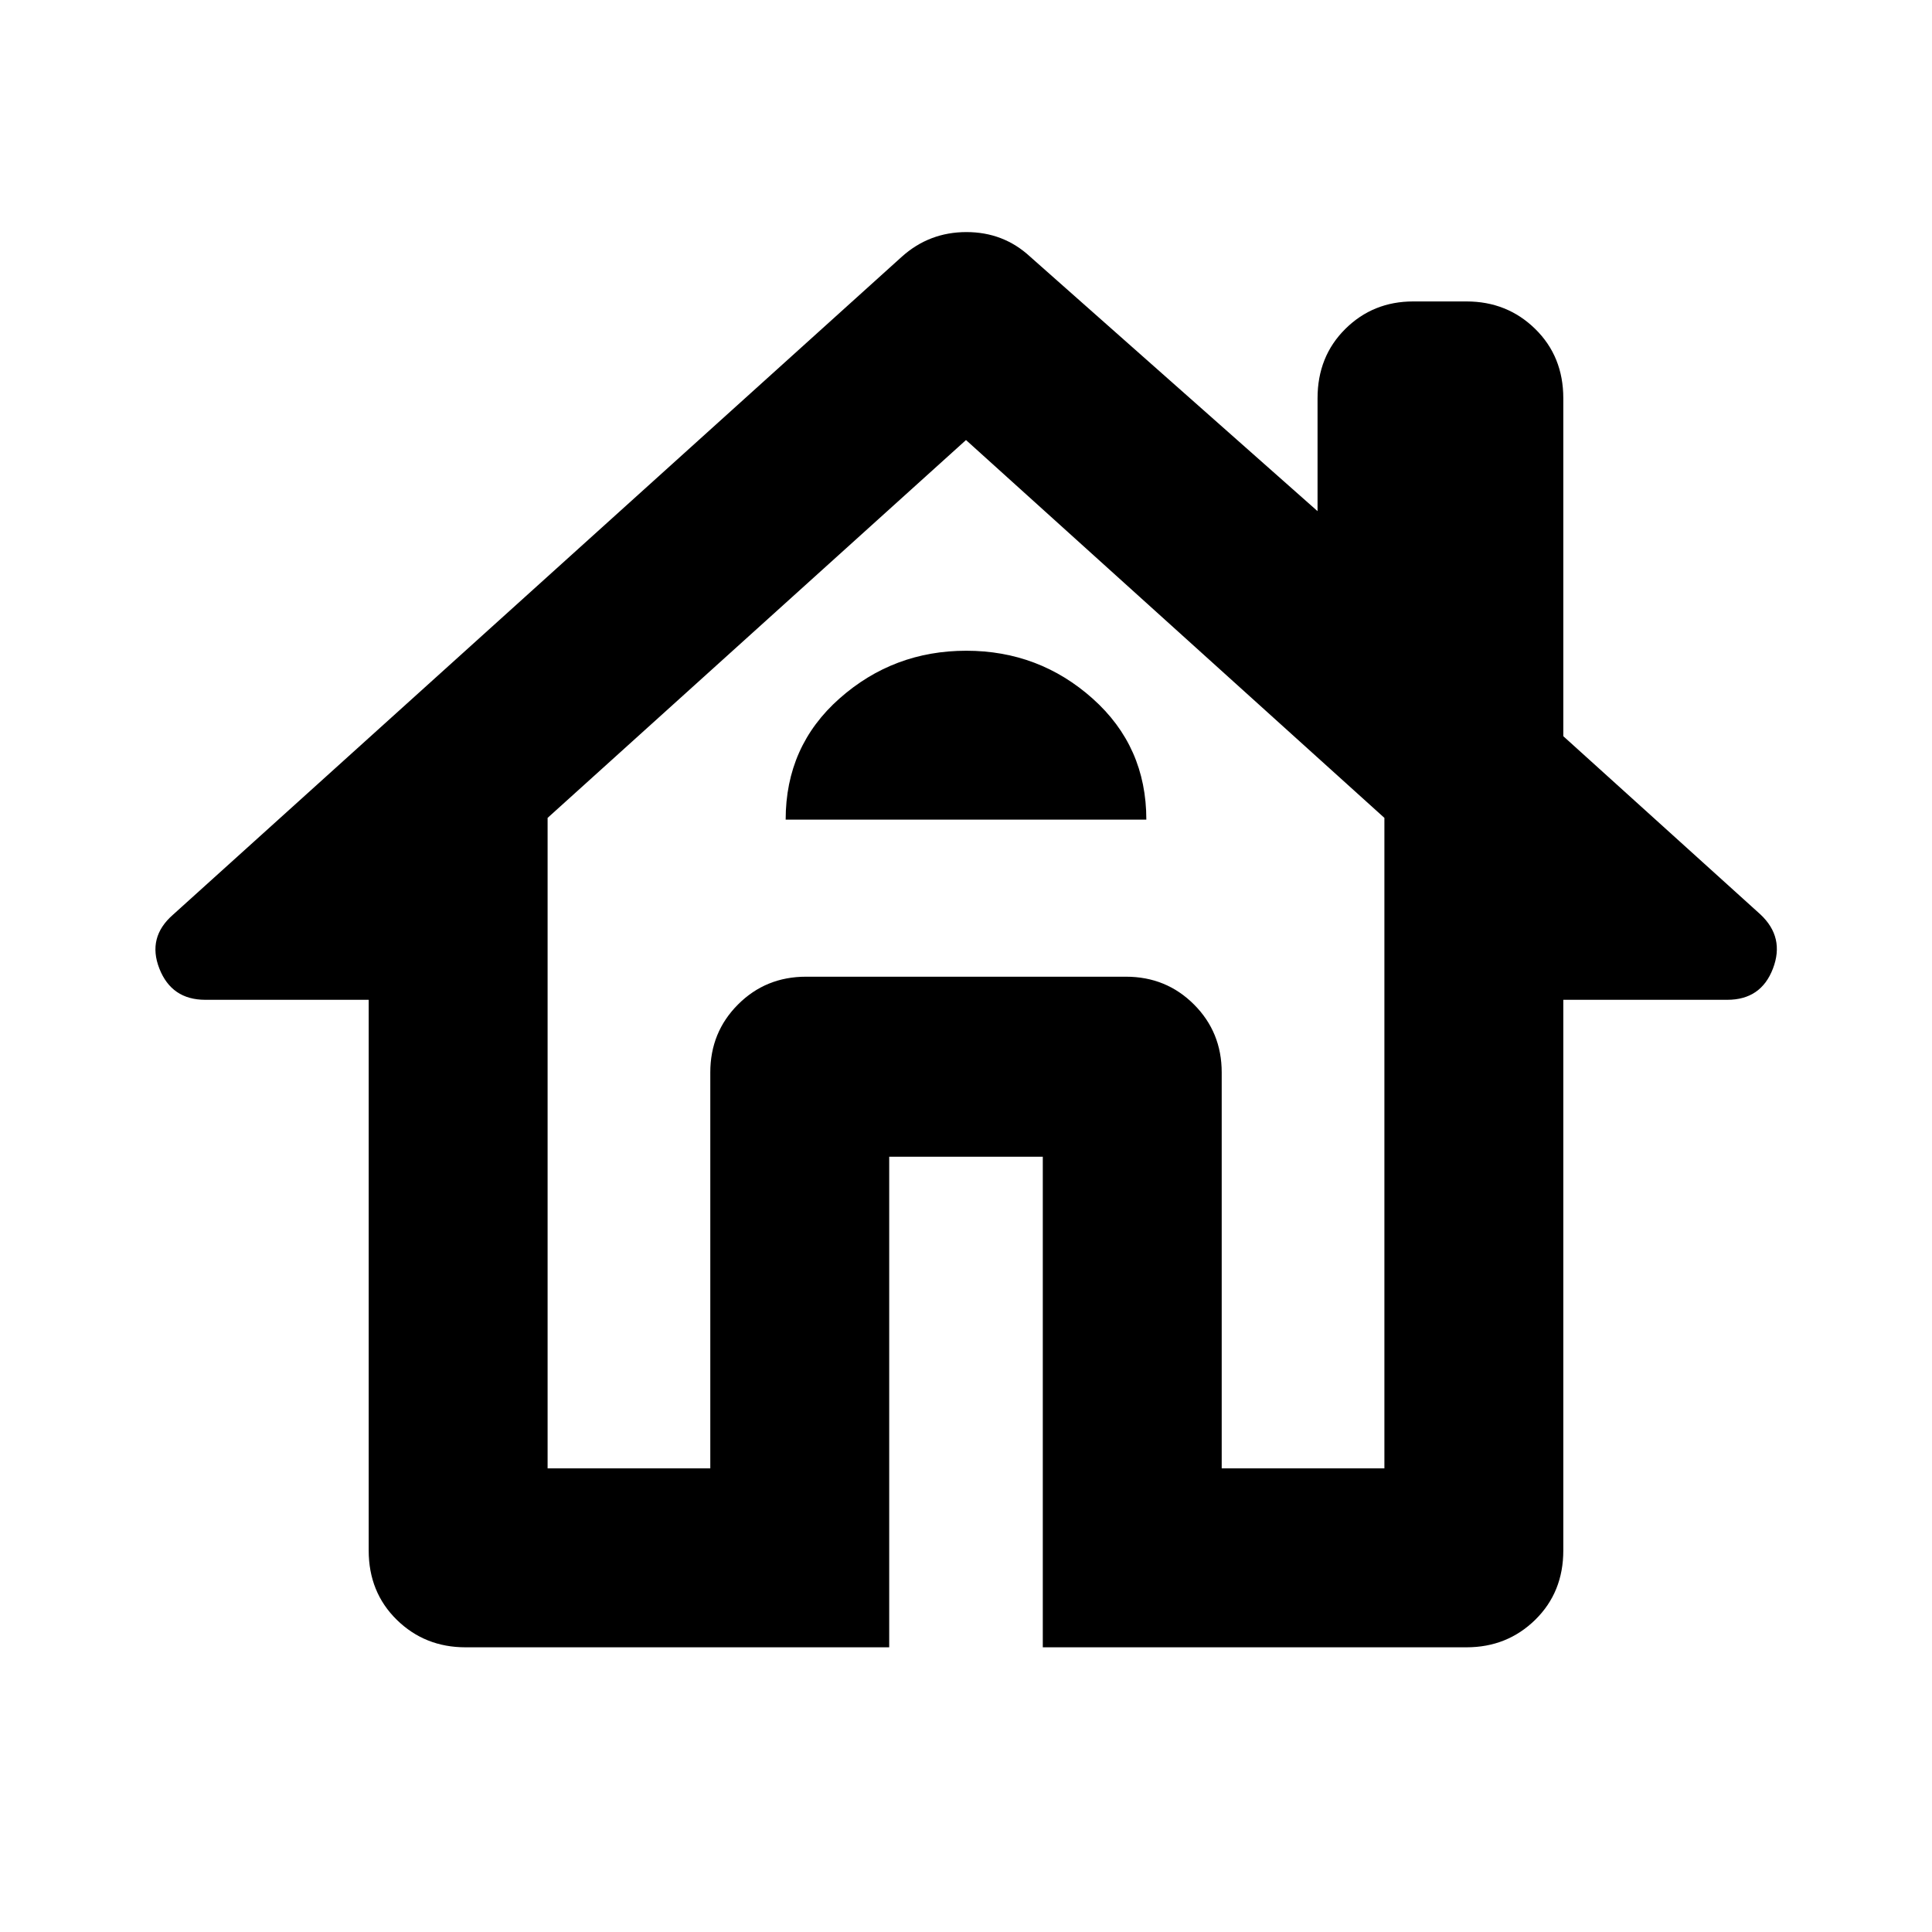
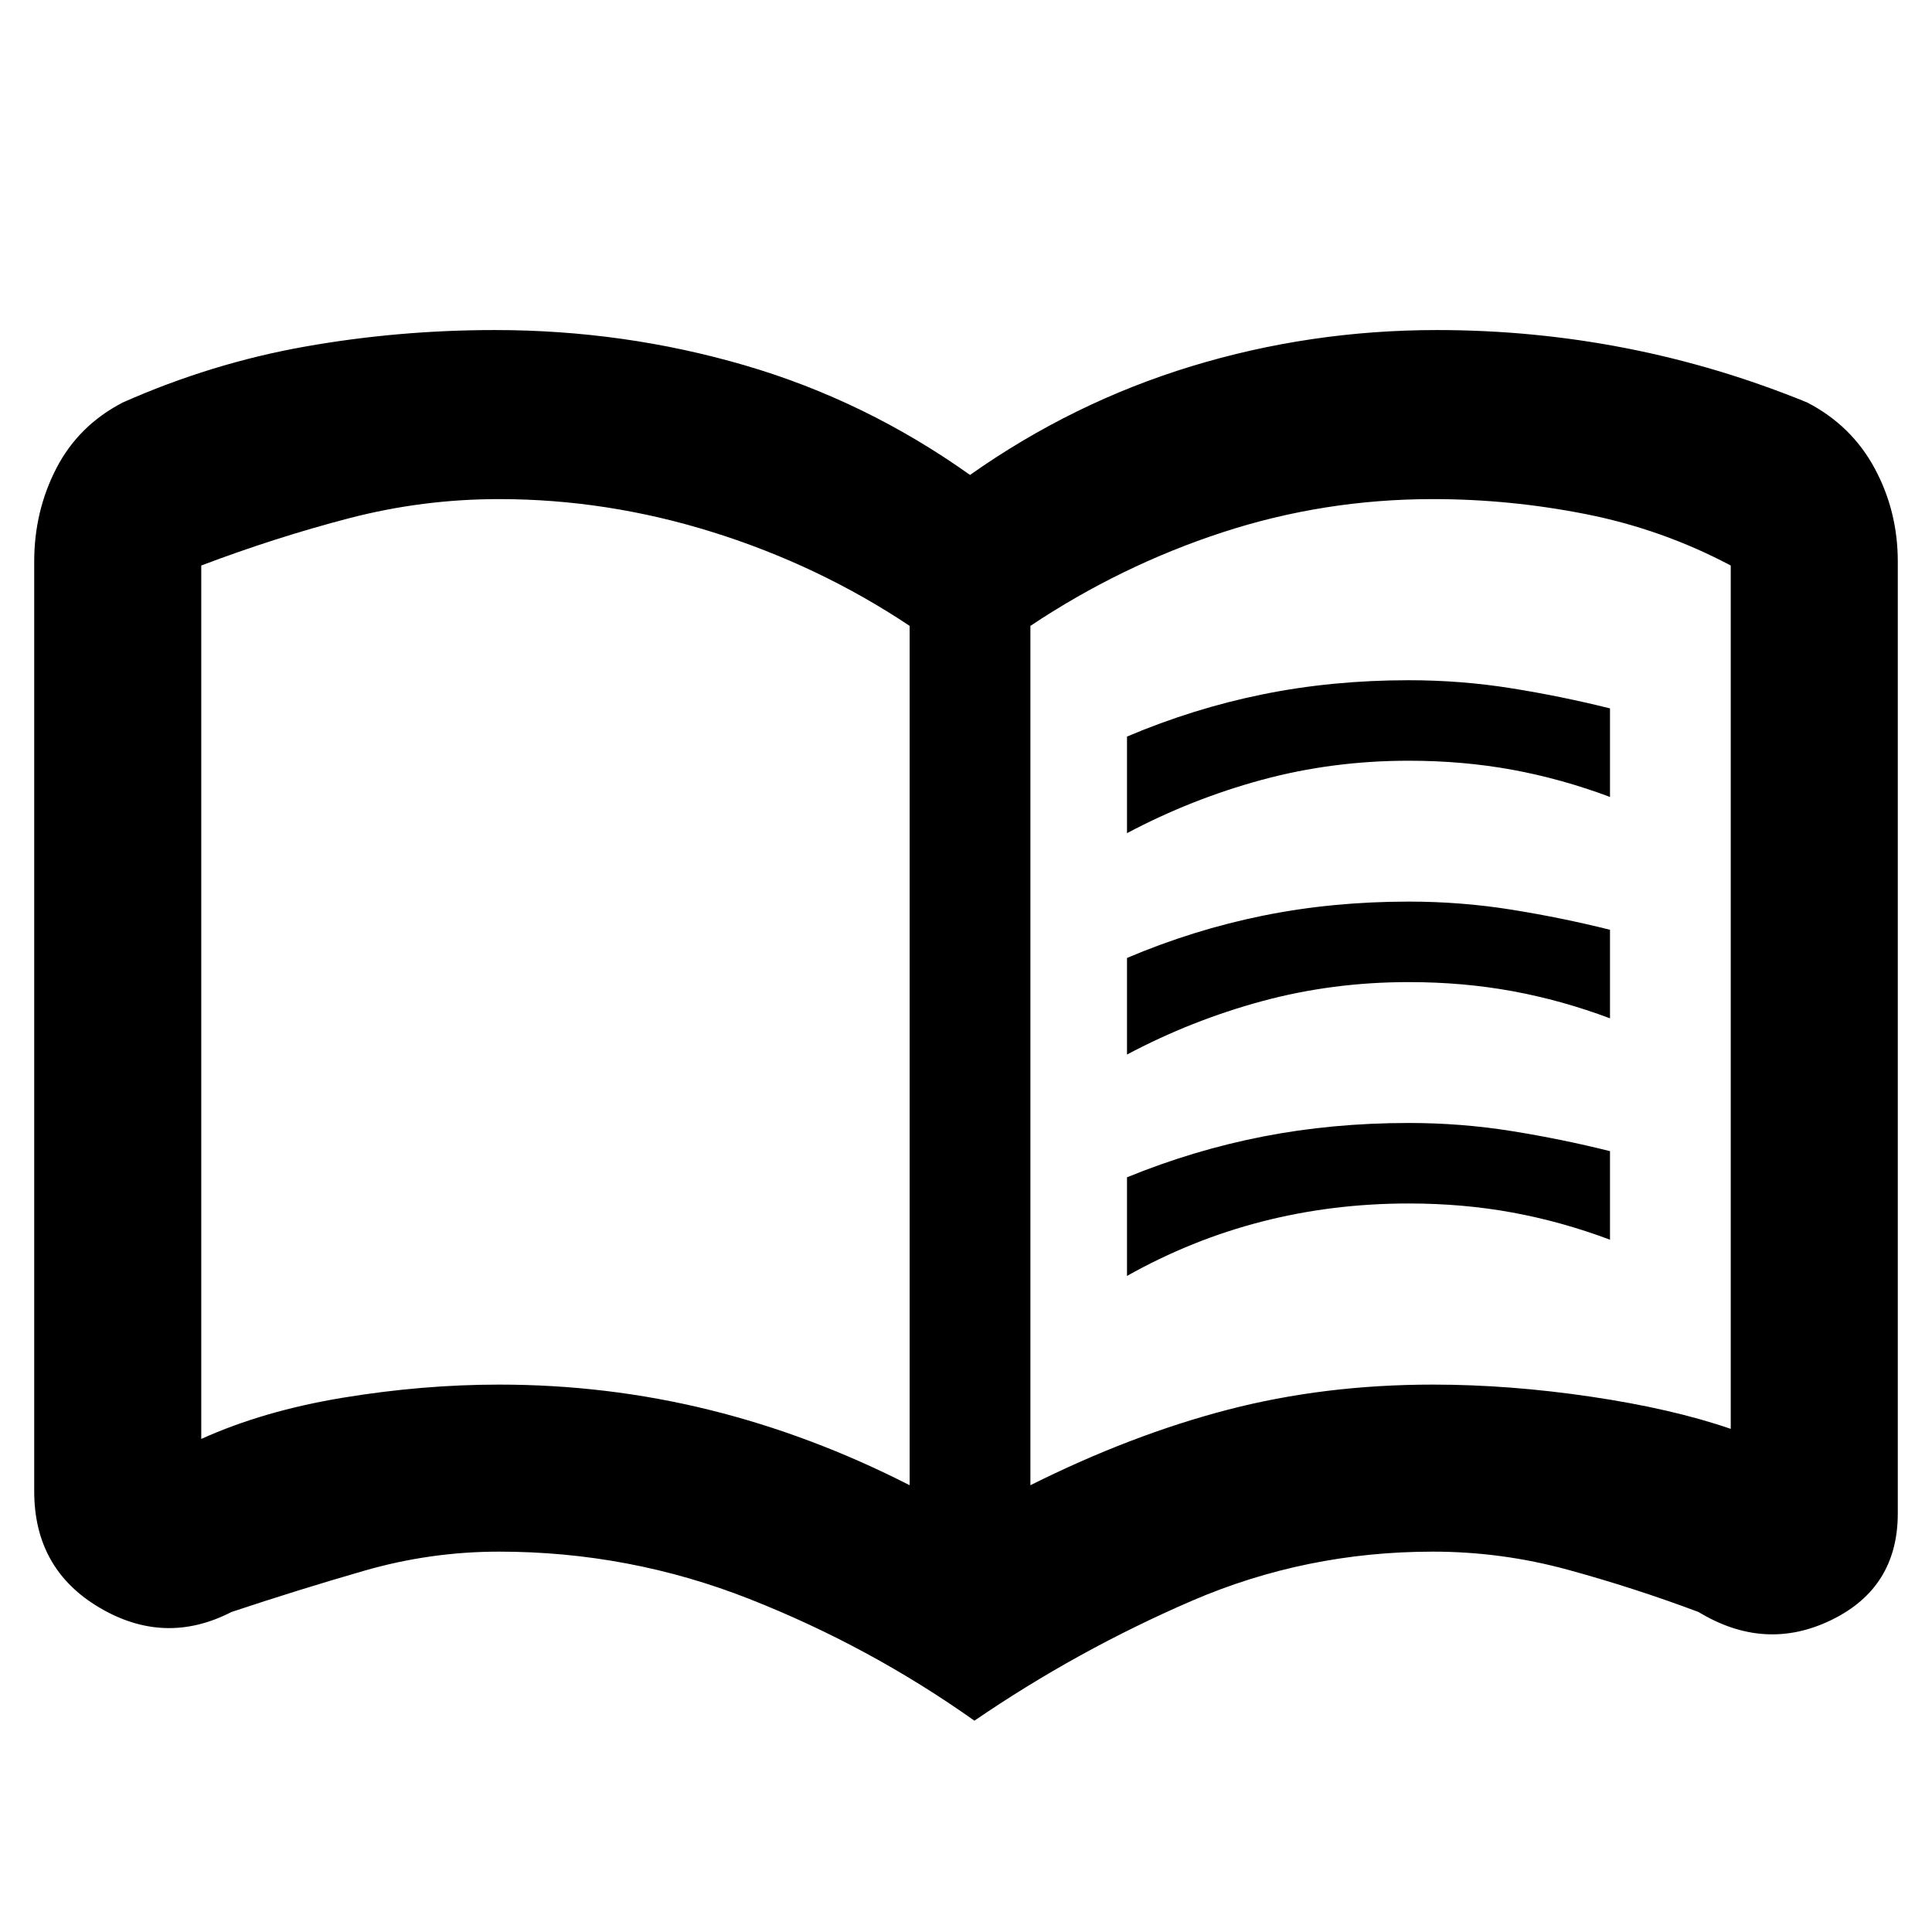
- <svg xmlns="http://www.w3.org/2000/svg" fill="#000" height="40" viewBox="0 96 960 960" width="40">
-   <path d="M441.841 914.536H231.319q-20.218 0-34.167-13.674-13.949-13.673-13.949-34.442V592.797h-81.187q-16.75 0-22.831-15.522-6.082-15.522 6.758-26.739l362.245-327.043q13.608-12.174 32.029-12.174 18.421 0 31.595 12.174l142.87 126.494V293.9q0-20.769 13.786-34.443 13.787-13.673 33.765-13.673h26.448q20.218 0 34.167 13.673 13.949 13.674 13.949 34.455v167.9l97.948 88.561q12.152 11.38 6.225 26.902-5.928 15.522-22.696 15.522h-81.477V866.42q0 20.769-13.949 34.442-13.949 13.674-34.167 13.674H518.159V670.783h-76.318v243.753Zm-169.74-88.898h80.842V628.87q0-19.978 13.786-33.764 13.786-13.787 33.764-13.787h159.014q19.978 0 33.764 13.787 13.786 13.786 13.786 33.764v196.768h80.842V502.401L480 314.652 272.101 502.401v323.237Zm118.29-322.377h179.218q0-36.319-26.652-60.116-26.651-23.797-62.814-23.797t-62.958 23.692q-26.794 23.692-26.794 60.221Zm10.102 78.058h159.014-159.014Z" />
+ <svg xmlns="http://www.w3.org/2000/svg" fill="#000" height="40" viewBox="0 -960 960 960" width="40">
+   <path d="M560-546v-48q33-14 67.5-21t72.5-7q26 0 51 4t49 10v44q-24-9-48.5-13.5T700-582q-38 0-73 9.5T560-546Zm0 220v-49q33-13.5 67.5-20.25T700-402q26 0 51 4t49 10v44q-24-9-48.5-13.5T700-362q-38 0-73 9t-67 27Zm0-110v-48q33-14 67.5-21t72.5-7q26 0 51 4t49 10v44q-24-9-48.5-13.5T700-472q-38 0-73 9.5T560-436ZM248-272q53.566 0 104.283 12.5T452-222v-427q-45-30-97.619-46.5Q301.763-712 248-712q-38 0-74.5 9.5T100-679v434q31-14 70.5-20.5T248-272Zm264 50q50-25 98-37.5T712-272q38 0 78.5 6t69.5 16v-429q-34-18-71.822-25.5Q750.355-712 712-712q-54 0-104.5 16.5T512-649v427Zm-27.821 117Q432-142 372.326-165.5 312.651-189 248-189q-34.146 0-67.073 9.5Q148-170 115-159q-33.1 17-65.55-2.16Q17-180.319 17-219v-462q0-25 11-46.3 11-21.3 33-32.7 44-19.5 90.395-27.75 46.394-8.25 94.55-8.25Q310-796 370-778.5T482-724q51-36 110-54t122.055-18q47.813 0 93.879 9T898-760q22 11.4 33.5 32.7Q943-706 943-681v473q0 36.936-33 52.968Q877-139 844-159q-32-12-64.927-21-32.927-9-67.073-9-63.224 0-119.933 24.5Q535.358-140 484.179-105ZM276-461Z" />
</svg>
